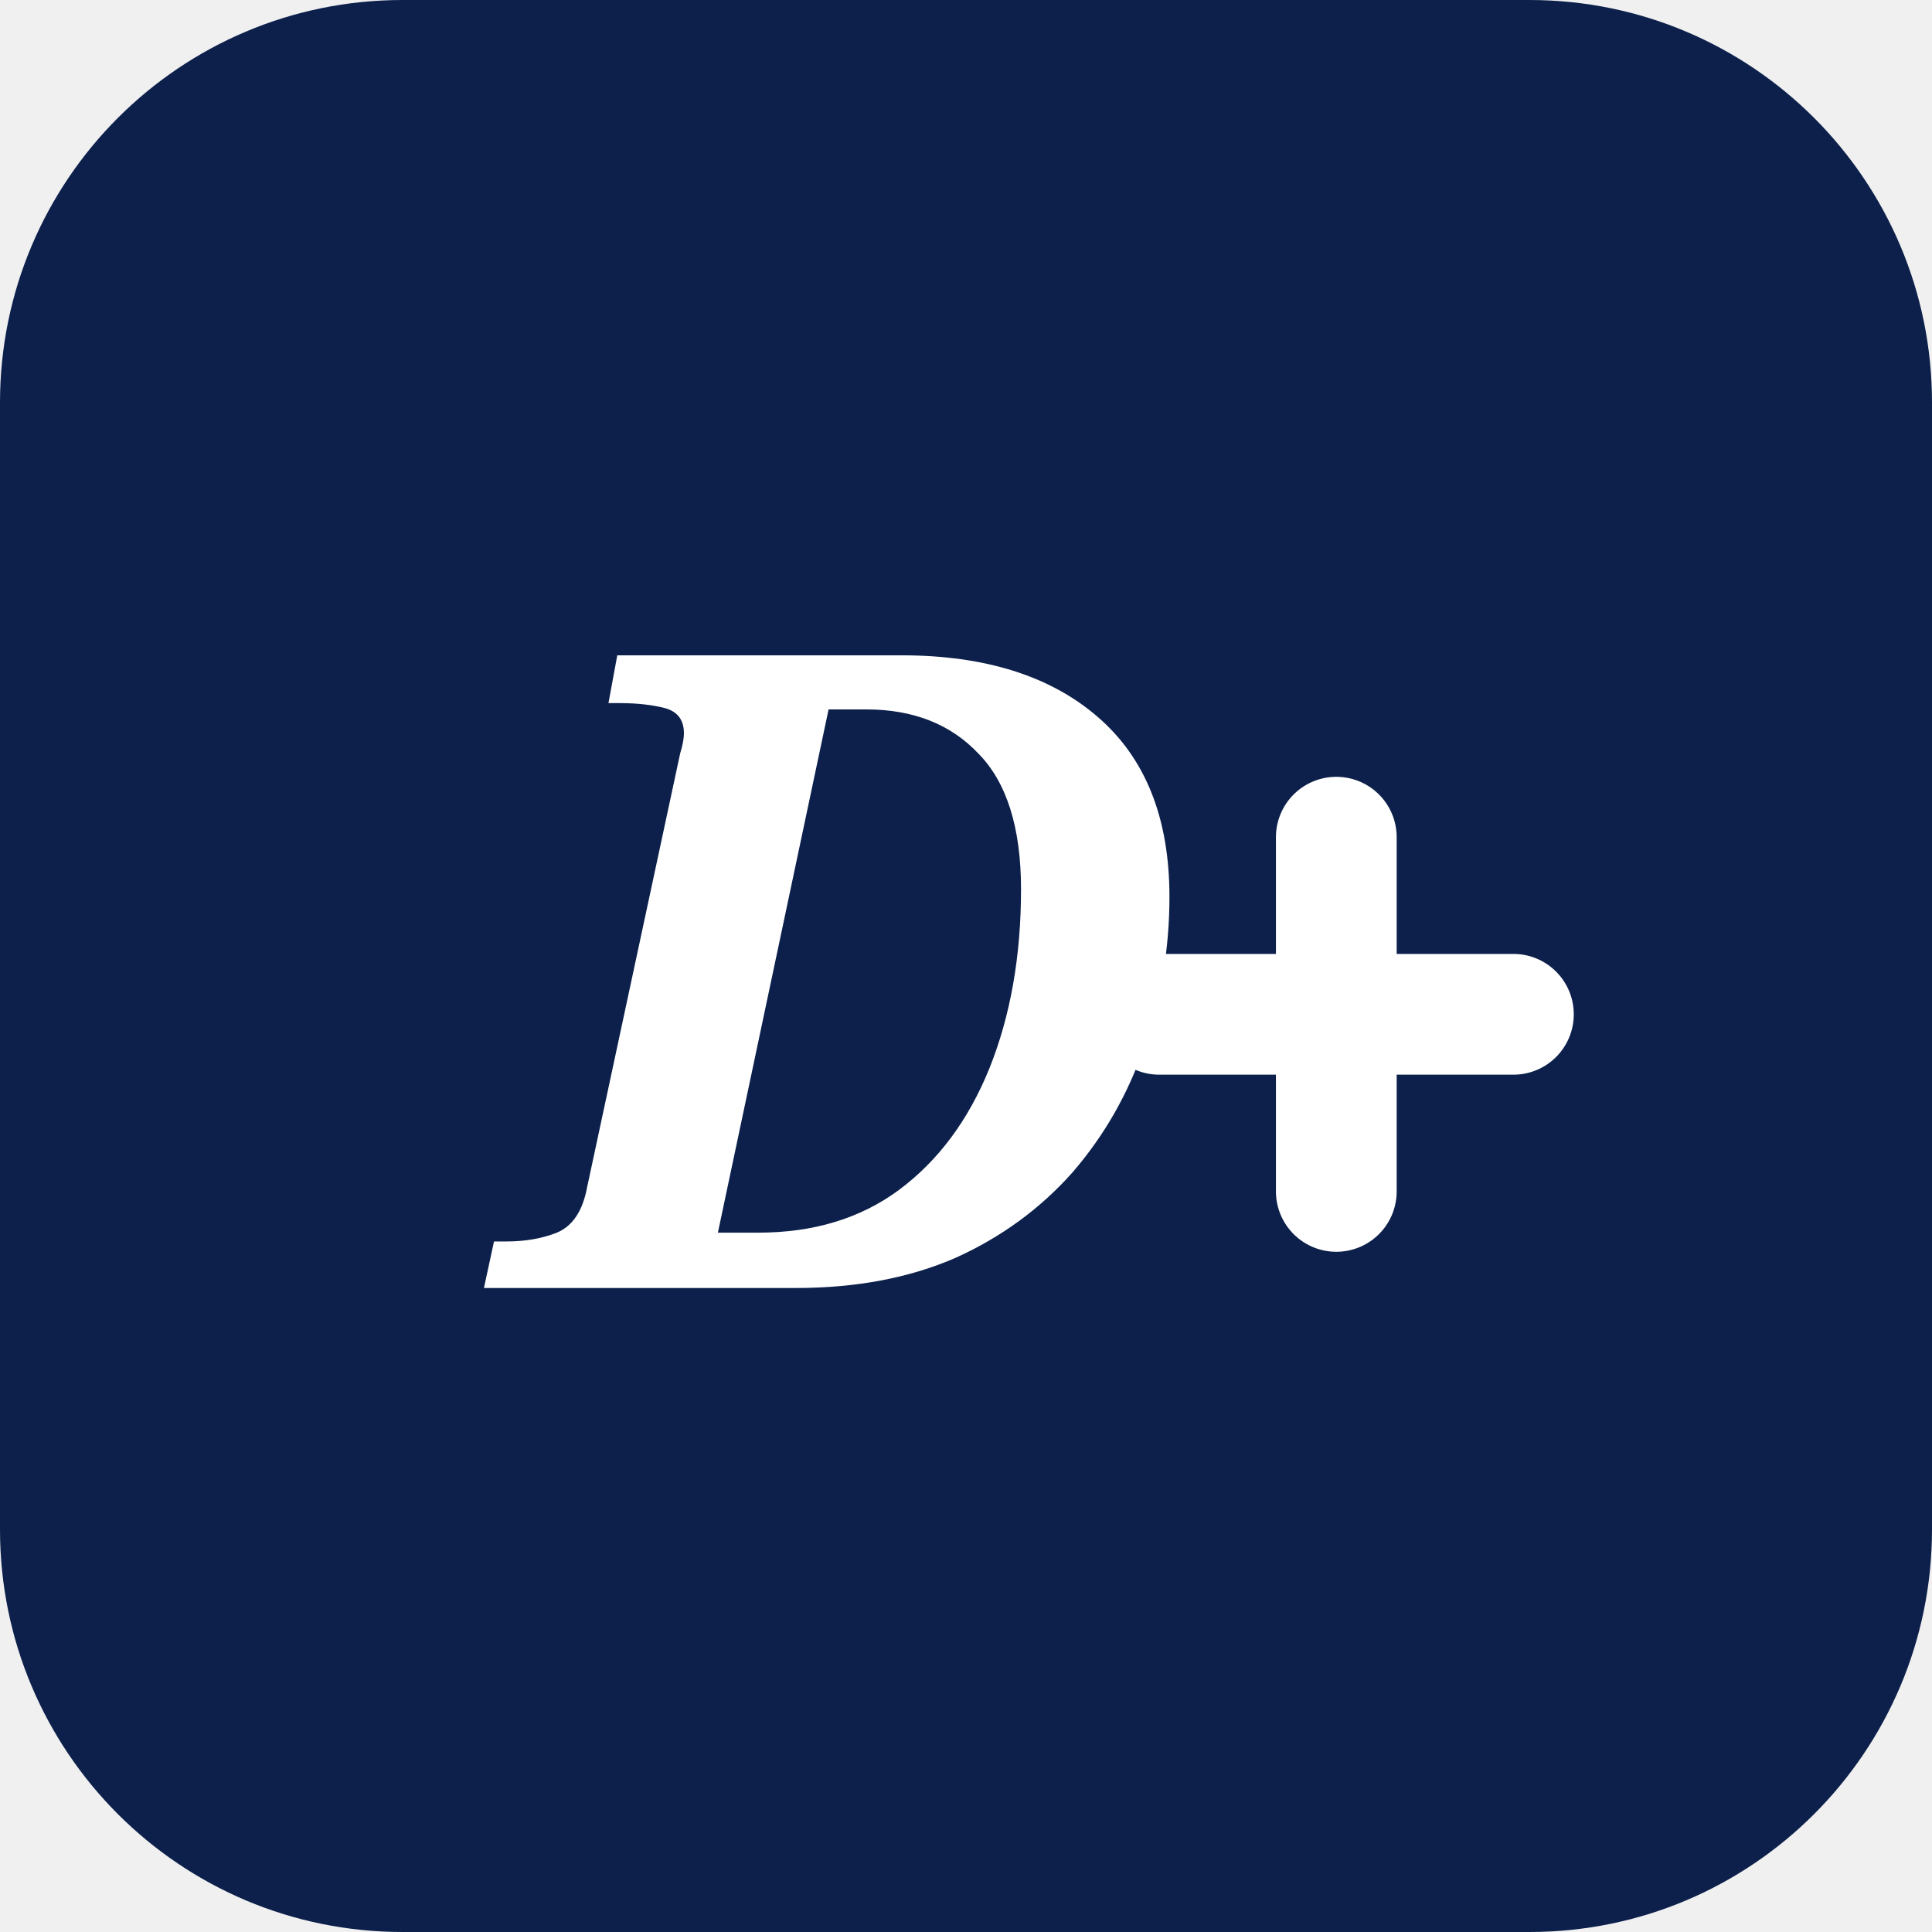
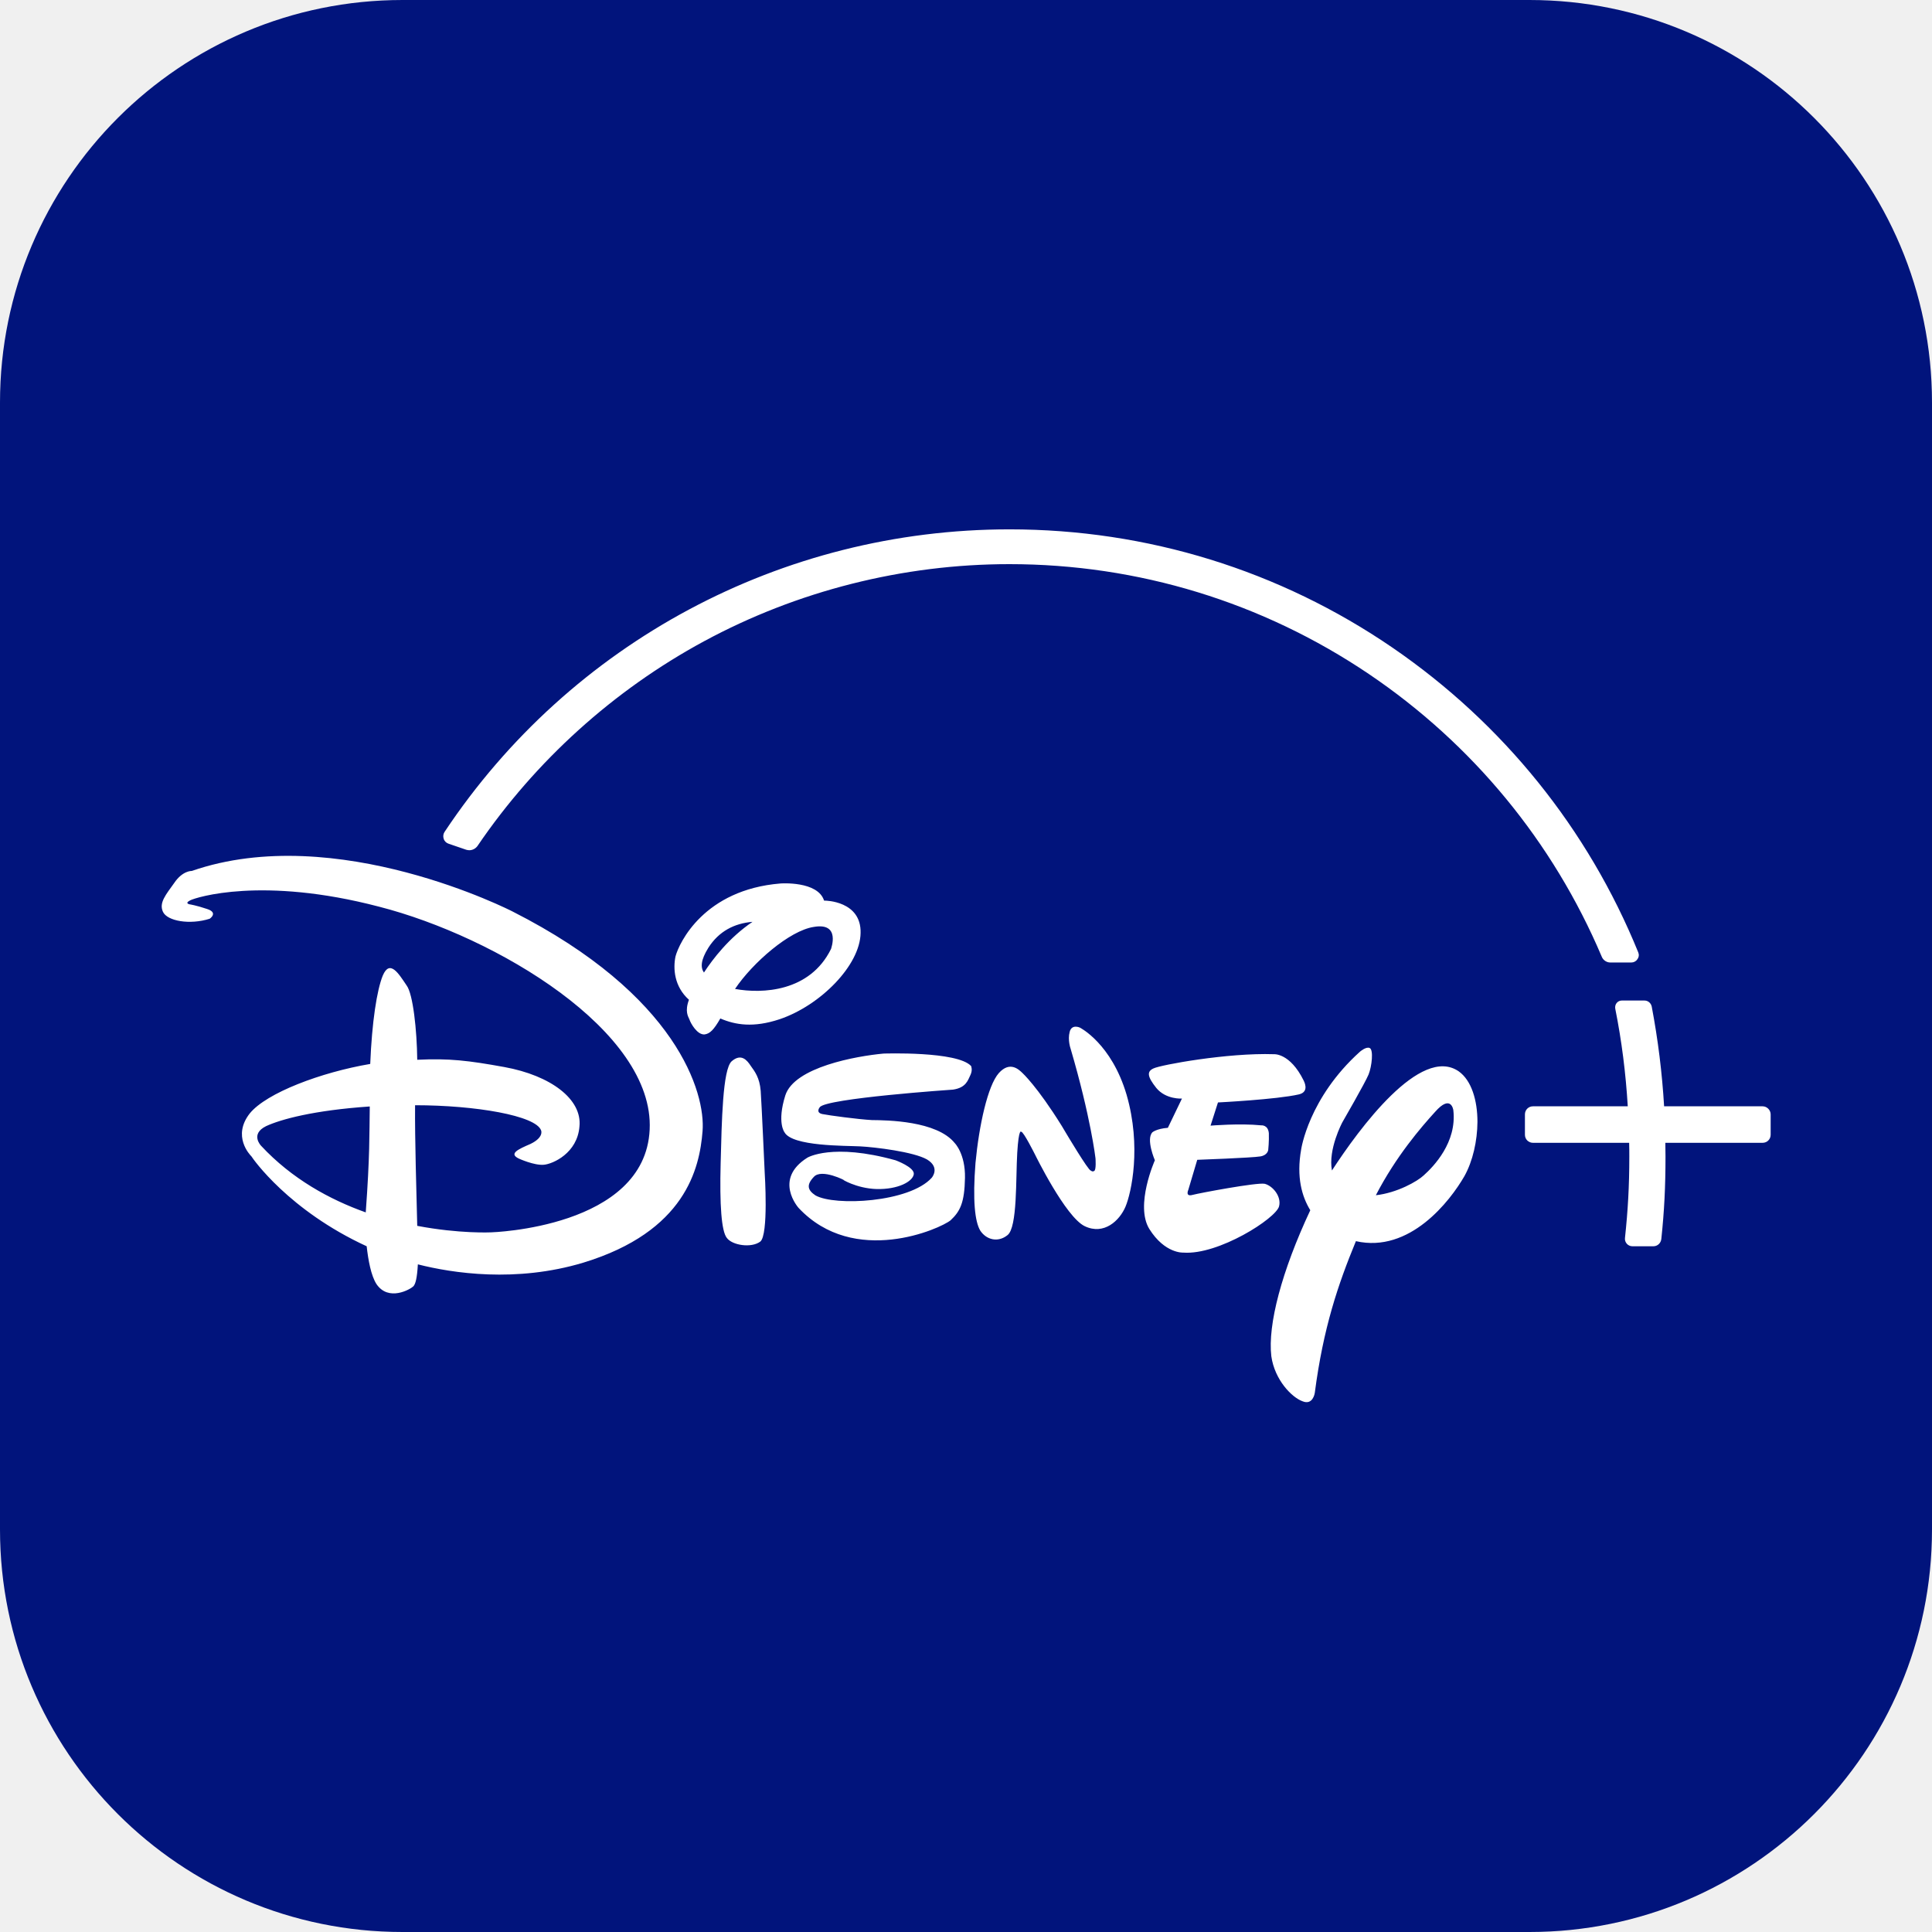
<svg xmlns="http://www.w3.org/2000/svg" viewBox="0 0 24 24" width="24" height="24" role="img">
-   <rect width="24" height="24" rx="5" fill="#0C204B" />
-   <text x="10.5" y="16" font-family="Georgia,serif" font-size="11" font-style="italic" font-weight="700" fill="#fff" text-anchor="middle">D</text>
-   <path d="M16.6 10.4v4.4M14.4 12.6h4.4" stroke="#fff" stroke-width="1.5" stroke-linecap="round" />
+   <rect width="24" height="24" rx="5" fill="#01147C" />
+   <g fill="#fff" transform="translate(2 6.57) scale(0.01921)">
+     <path d="M735.8 365.7 C721.4 369 683.5 370.9 683.5 370.9 L678.7 385.9 C678.7 385.9 697.6 384.3 711.4 385.7 711.4 385.7 715.9 385.2 716.4 390.8 716.6 396 716 401.6 716 401.6 716 401.6 715.7 405 710.9 405.8 705.7 406.7 670.1 408 670.1 408 L664.3 427.5 C664.3 427.5 662.2 432 667 430.7 671.5 429.5 708.8 422.5 713.7 423.5 718.9 424.8 724.7 431.7 723 438.1 721 445.9 683.8 469.7 661.1 468 661.1 468 649.2 468.8 639.1 452.7 629.7 437.4 642.7 408.3 642.7 408.3 642.7 408.3 636.8 394.7 641.1 390.2 641.1 390.2 643.7 387.9 651.1 387.3 L660.2 368.4 C660.2 368.4 649.8 369.1 643.6 361.5 637.8 354.2 637.4 350.9 641.8 348.9 646.5 346.6 689.8 338.7 719.6 339.7 719.6 339.7 730 338.7 738.9 356.7 738.8 356.7 743.2 364 735.8 365.7 Z M623.7 438.3 C619.9 447.3 609.8 456.9 597.3 450.9 584.9 444.9 565.2 404.6 565.2 404.6 565.2 404.6 557.7 389.6 556.3 389.9 556.3 389.9 554.7 387 553.7 403.4 552.7 419.8 553.9 451.7 547.4 456.7 541.2 461.7 533.7 459.7 529.8 453.8 526.3 448 524.8 434.2 526.7 410 529 385.8 534.6 360 541.8 351.9 549 343.9 554.8 349.7 557 351.8 557 351.8 566.6 360.5 582.5 386.1 L585.3 390.8 C585.3 390.8 599.7 415 601.2 414.9 601.2 414.9 602.4 416 603.4 415.2 604.9 414.8 604.3 407 604.3 407 604.3 407 601.3 380.7 588.2 336.1 588.2 336.1 586.2 330.5 587.6 325.3 588.9 320 594.2 322.5 594.2 322.5 594.2 322.5 614.6 332.7 624.4 365.9 634.1 399.4 627.5 429.3 623.7 438.3 Z M523.5 353 C521.8 356.4 520.8 361.3 512.2 362.6 512.2 362.6 429.9 368.2 426 374 426 374 423.1 377.4 427.6 378.4 432.1 379.3 450.7 381.8 459.7 382.3 469.3 382.4 501.7 382.7 513.3 397.2 513.3 397.2 520.2 404.1 519.9 419.7 519.6 435.7 516.8 441.3 510.6 447.1 504.1 452.5 448.3 477.5 412.3 439.1 412.3 439.1 395.7 420.6 418 406.6 418 406.6 434.1 396.9 475 408.3 475 408.3 487.4 412.8 486.8 417.3 486.1 422.1 476.6 427.2 462.8 426.9 449.4 426.5 439.6 420.1 441.5 421.1 443.3 421.8 427.1 413.3 422.1 419.1 417.1 424.4 418.3 427.7 423.2 431 435.7 438.1 484 435.6 498.4 419.6 498.4 419.6 504.1 413.1 495.4 407.8 486.7 402.8 461.8 399.8 452.1 399.3 442.8 398.8 408.2 399.4 403.2 390.2 403.2 390.2 398.2 384 403.7 366.4 409.5 348 449.8 340.9 467.2 339.3 467.2 339.3 515.1 337.6 523.9 347.4 523.8 347.4 525 349.7 523.5 353 Z M387.5 460.9 C381.7 465.2 369.4 463.3 365.9 458.5 362.4 454.2 361.2 437.1 361.9 410.3 362.6 383.2 363.2 349.6 369 344.3 375.2 338.9 379 343.6 381.4 347.3 384 350.9 387.1 354.9 387.8 363.4 388.4 371.9 390.4 416.5 390.4 416.5 390.4 416.5 393 456.7 387.5 460.9 Z M400 317.1 C383.1 322.7 371.5 320.8 361.7 316.6 357.4 324.1 354.9 326.4 351.6 326.9 346.8 327.4 342.5 319.7 341.7 317.2 340.9 315.3 338.6 312.1 341.4 304.5 331.8 295.9 331.1 284.3 332.7 276.5 335.1 267.5 351.3 233.3 400.6 229.3 400.6 229.3 424.7 227.5 428.8 240.4 L429.5 240.4 C429.5 240.4 452.9 240.5 452.4 261.3 452.1 282.2 426.4 308.2 400 317.1 Z M354 270.8 C349 278.8 348.8 283.6 351.1 286.9 356.8 278.2 367.2 264.5 382.5 254.1 370.7 255.1 360.8 260.2 354 270.8 Z M422.1 257.4 C406.6 259.7 382.6 280.5 371.2 297.5 388.7 300.7 419.6 299.5 433.3 271.6 433.2 271.6 439.8 254.3 422.1 257.4 Z M842.9 418.5 C833.6 434.7 807.5 468.5 772.7 460.6 761.2 488.5 751.6 516.6 746.1 558.8 746.1 558.8 744.9 567 738.1 564.1 731.4 561.7 720.2 550.5 718 535 715.6 514.6 724.7 480.1 743.2 440.6 737.8 431.8 734.1 419.2 737.3 401.3 737.3 401.3 742 368.1 775.3 338.1 775.3 338.1 779.3 334.6 781.6 335.7 784.2 336.8 783 347.6 780.9 352.8 778.8 358 763.9 383.8 763.9 383.8 763.9 383.8 754.6 401.2 757.2 414.9 774.7 388 814.5 333.7 839.2 350.8 847.5 356.7 851.3 369.6 851.3 383.5 851.2 395.8 848.3 408.8 842.9 418.5 Z M835.7 375.9 C835.7 375.9 834.3 365.2 823.9 377 814.9 386.9 798.7 405.6 785.6 430.9 799.3 429.4 812.5 421.9 816.5 418.1 823 412.3 838.1 396.7 835.7 375.9 Z M350.2 389.5 C348.3 413.7 339 454.4 273.1 474.5 229.6 487.6 188.5 481.3 166.1 475.6 165.6 484.5 164.6 488.3 163.2 489.8 161.3 491.7 147.1 499.9 139.3 488.3 135.8 482.8 134 472.8 133 463.9 82.6 440.7 59.4 407.3 58.5 405.8 57.4 404.7 45.9 392.7 57.4 378 68.2 364.7 103.5 351.4 135.3 346 136.4 318.8 139.6 298.3 143.4 288.9 148 278 153.8 287.8 158.8 295.2 163 300.7 165.5 324.4 165.7 343.3 186.5 342.3 198.8 343.8 222 348 252.2 353.5 272.4 368.9 270.6 386.4 269.3 403.6 253.5 410.7 247.5 411.2 241.2 411.7 231.4 407.2 231.4 407.2 224.7 404 230.9 401.2 239 397.7 247.8 393.4 245.8 389 245.8 389 242.5 379.4 203.3 372.7 164.3 372.7 164.1 394.2 165.2 429.9 165.7 450.7 193 455.9 213.4 454.9 213.4 454.9 213.4 454.9 313 452.1 316 388.5 319.1 324.8 216.7 263.7 141 244.3 65.4 224.5 22.6 238.3 18.9 240.2 14.9 242.2 18.6 242.8 18.6 242.8 18.6 242.8 22.7 243.4 29.8 245.8 37.3 248.2 31.5 252.1 31.5 252.1 18.6 256.2 4.1 253.6 1.3 247.7 -1.5 241.8 3.2 236.5 8.6 228.9 14 220.9 19.9 221.2 19.9 221.2 113.4 188.8 227.3 247.4 227.3 247.4 334 301.5 352.2 364.9 350.2 389.5 Z M68 386.2 C57.4 391.4 64.7 398.9 64.7 398.9 84.6 420.3 109.1 433.7 132.4 442 135.1 405.1 134.7 392.1 135 373.5 98.6 376 77.6 381.8 68 386.2 Z" />
+     <path d="M1040.9 378.6 L1040.9 391.8 C1040.9 394.7 1038.6 397 1035.7 397 L972.8 397 C972.8 400.3 972.9 403.2 972.9 405.9 972.9 425.4 972.1 441.3 970.2 459.2 969.9 461.9 967.7 463.9 965.1 463.9 L951.5 463.9 C950.1 463.9 948.8 463.3 947.9 462.3 947 461.3 946.5 459.9 946.7 458.5 948.6 440.7 949.5 425 949.5 405.9 949.5 403.1 949.5 400.2 949.4 397 L887.2 397 C884.3 397 882 394.7 882 391.8 L882 378.6 C882 375.7 884.3 373.4 887.2 373.4 L948.5 373.4 C947.2 351.9 944.6 331.2 940.4 310.2 940.2 308.9 940.5 307.6 941.3 306.6 942.1 305.6 943.3 305 944.6 305 L959.3 305 C961.6 305 963.5 306.6 964 308.9 968.1 330.6 970.7 351.7 972 373.4 L1035.7 373.4 C1038.5 373.4 1040.9 375.8 1040.9 378.6 Z" />
+     <path d="M200.2 204.3 L200.1 204.3 M199.4 204.4 C199.1 204.4 198.8 204.3 198.5 204.3 198.8 204.4 199.1 204.4 199.4 204.4 L199.7 204.4 C199.6 204.4 199.5 204.4 199.4 204.4 Z M199.4 204.4 C199.1 204.4 198.8 204.3 198.5 204.3 198.8 204.4 199.1 204.4 199.4 204.4 L199.7 204.4 C199.6 204.4 199.5 204.4 199.4 204.4 Z" />
+     <path d="M955.3 273.9 C922.8 194 867.9 125.9 796.5 76.9 723.4 26.8 637.7 0.3 548.7 0.3 401.5 0.3 264.9 73.4 183.4 195.9 182.5 197.2 182.3 198.9 182.8 200.4 183.3 202 184.5 203.1 186 203.6 L197.4 207.5 C198.1 207.7 198.8 207.8 199.4 207.8 201.5 207.8 203.5 206.7 204.7 205 242.1 150 292.7 104.3 351.1 72.7 411.4 40.1 479.7 22.8 548.6 22.8 631.9 22.8 712.2 47.4 781 93.8 848.1 139.1 900.2 202.4 931.7 276.7 932.6 278.9 934.8 280.4 937.2 280.4 L950.8 280.4 C952.4 280.4 953.9 279.6 954.7 278.3 955.7 277 955.9 275.4 955.3 273.9 Z M199.4 204.4 C199.1 204.4 198.8 204.3 198.5 204.2 198.8 204.3 199.1 204.4 199.4 204.4 L199.6 204.4 C199.6 204.4 199.5 204.4 199.4 204.4 Z M934.4 278.6 C934.7 278.8 935 279 935.3 279.1 935 278.9 934.7 278.8 934.4 278.6 Z" />
+   </g>
</svg>
